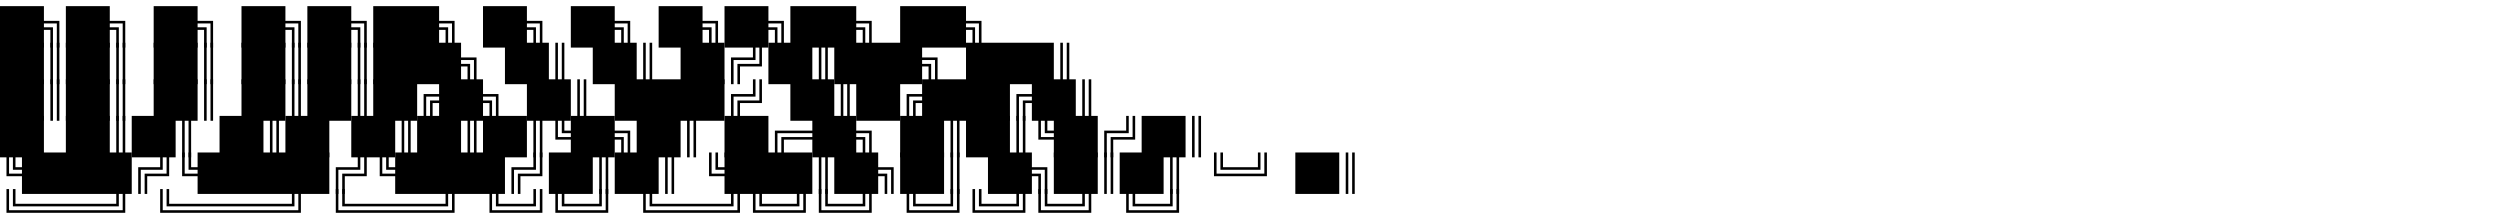
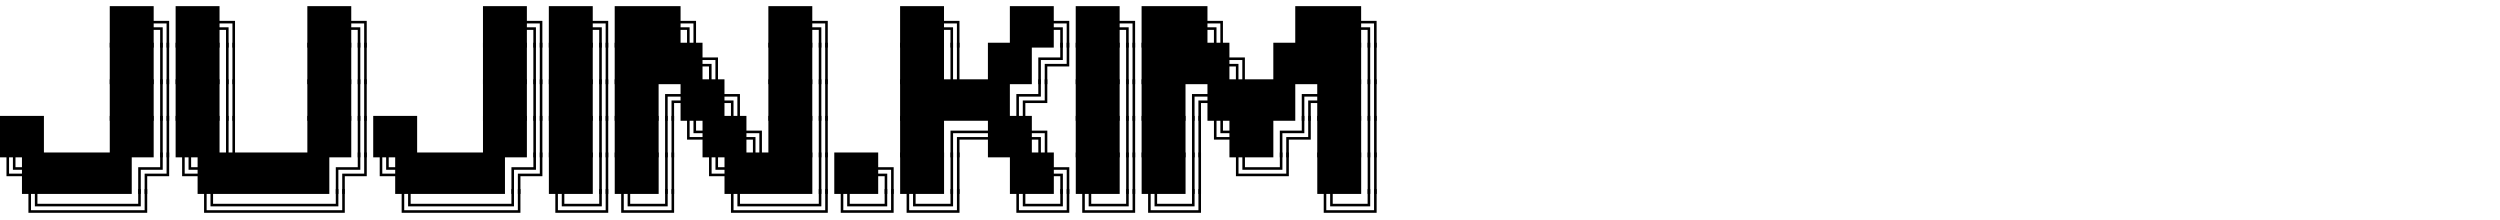
<svg xmlns="http://www.w3.org/2000/svg" viewBox="0 0 820 72" preserveAspectRatio="xMidYMid meet">
  <style>
    text {
      font-family: 'Share Tech Mono', 'Courier New', monospace;
      font-size: 12px;
      fill: currentColor;
      white-space: pre;
    }
  </style>
-   <text x="0" y="12">     ██╗██╗   ██╗     ██╗██╗███╗   ██╗   ██╗  ██╗██╗███╗   ███╗</text>
-   <text x="0" y="24">     ██║██║   ██║     ██║██║████╗  ██║   ██║ ██╔╝██║████╗ ████║</text>
-   <text x="0" y="36">     ██║██║   ██║     ██║██║██╔██╗ ██║   █████╔╝ ██║██╔████╔██║</text>
-   <text x="0" y="48">██   ██║██║   ██║██   ██║██║██║╚██╗██║   ██╔═██╗ ██║██║╚██╔╝██║</text>
-   <text x="0" y="60">╚█████╔╝╚██████╔╝╚█████╔╝██║██║ ╚████║██╗██║  ██╗██║██║ ╚═╝ ██║</text>
-   <text x="0" y="72"> ╚════╝  ╚═════╝  ╚════╝ ╚═╝╚═╝  ╚═══╝╚═╝╚═╝  ╚═╝╚═╝╚═╝     ╚═╝</text>
+   <text x="0" y="12">⠀⠀⠀⠀⠀██╗██╗⠀⠀⠀██╗⠀⠀⠀⠀⠀██╗██╗███╗⠀⠀⠀██╗⠀⠀⠀██╗⠀⠀██╗██╗███╗⠀⠀⠀███╗</text>
+   <text x="0" y="24">⠀⠀⠀⠀⠀██║██║⠀⠀⠀██║⠀⠀⠀⠀⠀██║██║████╗⠀⠀██║⠀⠀⠀██║⠀██╔╝██║████╗⠀████║</text>
+   <text x="0" y="36">⠀⠀⠀⠀⠀██║██║⠀⠀⠀██║⠀⠀⠀⠀⠀██║██║██╔██╗⠀██║⠀⠀⠀█████╔╝⠀██║██╔████╔██║</text>
+   <text x="0" y="48">██⠀⠀⠀██║██║⠀⠀⠀██║██⠀⠀⠀██║██║██║╚██╗██║⠀⠀⠀██╔═██╗⠀██║██║╚██╔╝██║</text>
+   <text x="0" y="60">╚█████╔╝╚██████╔╝╚█████╔╝██║██║⠀╚████║██╗██║⠀⠀██╗██║██║⠀╚═╝⠀██║</text>
+   <text x="0" y="72">⠀╚════╝⠀⠀╚═════╝⠀⠀╚════╝⠀╚═╝╚═╝⠀⠀╚═══╝╚═╝╚═╝⠀⠀╚═╝╚═╝╚═╝⠀⠀⠀⠀⠀╚═╝</text>
</svg>
